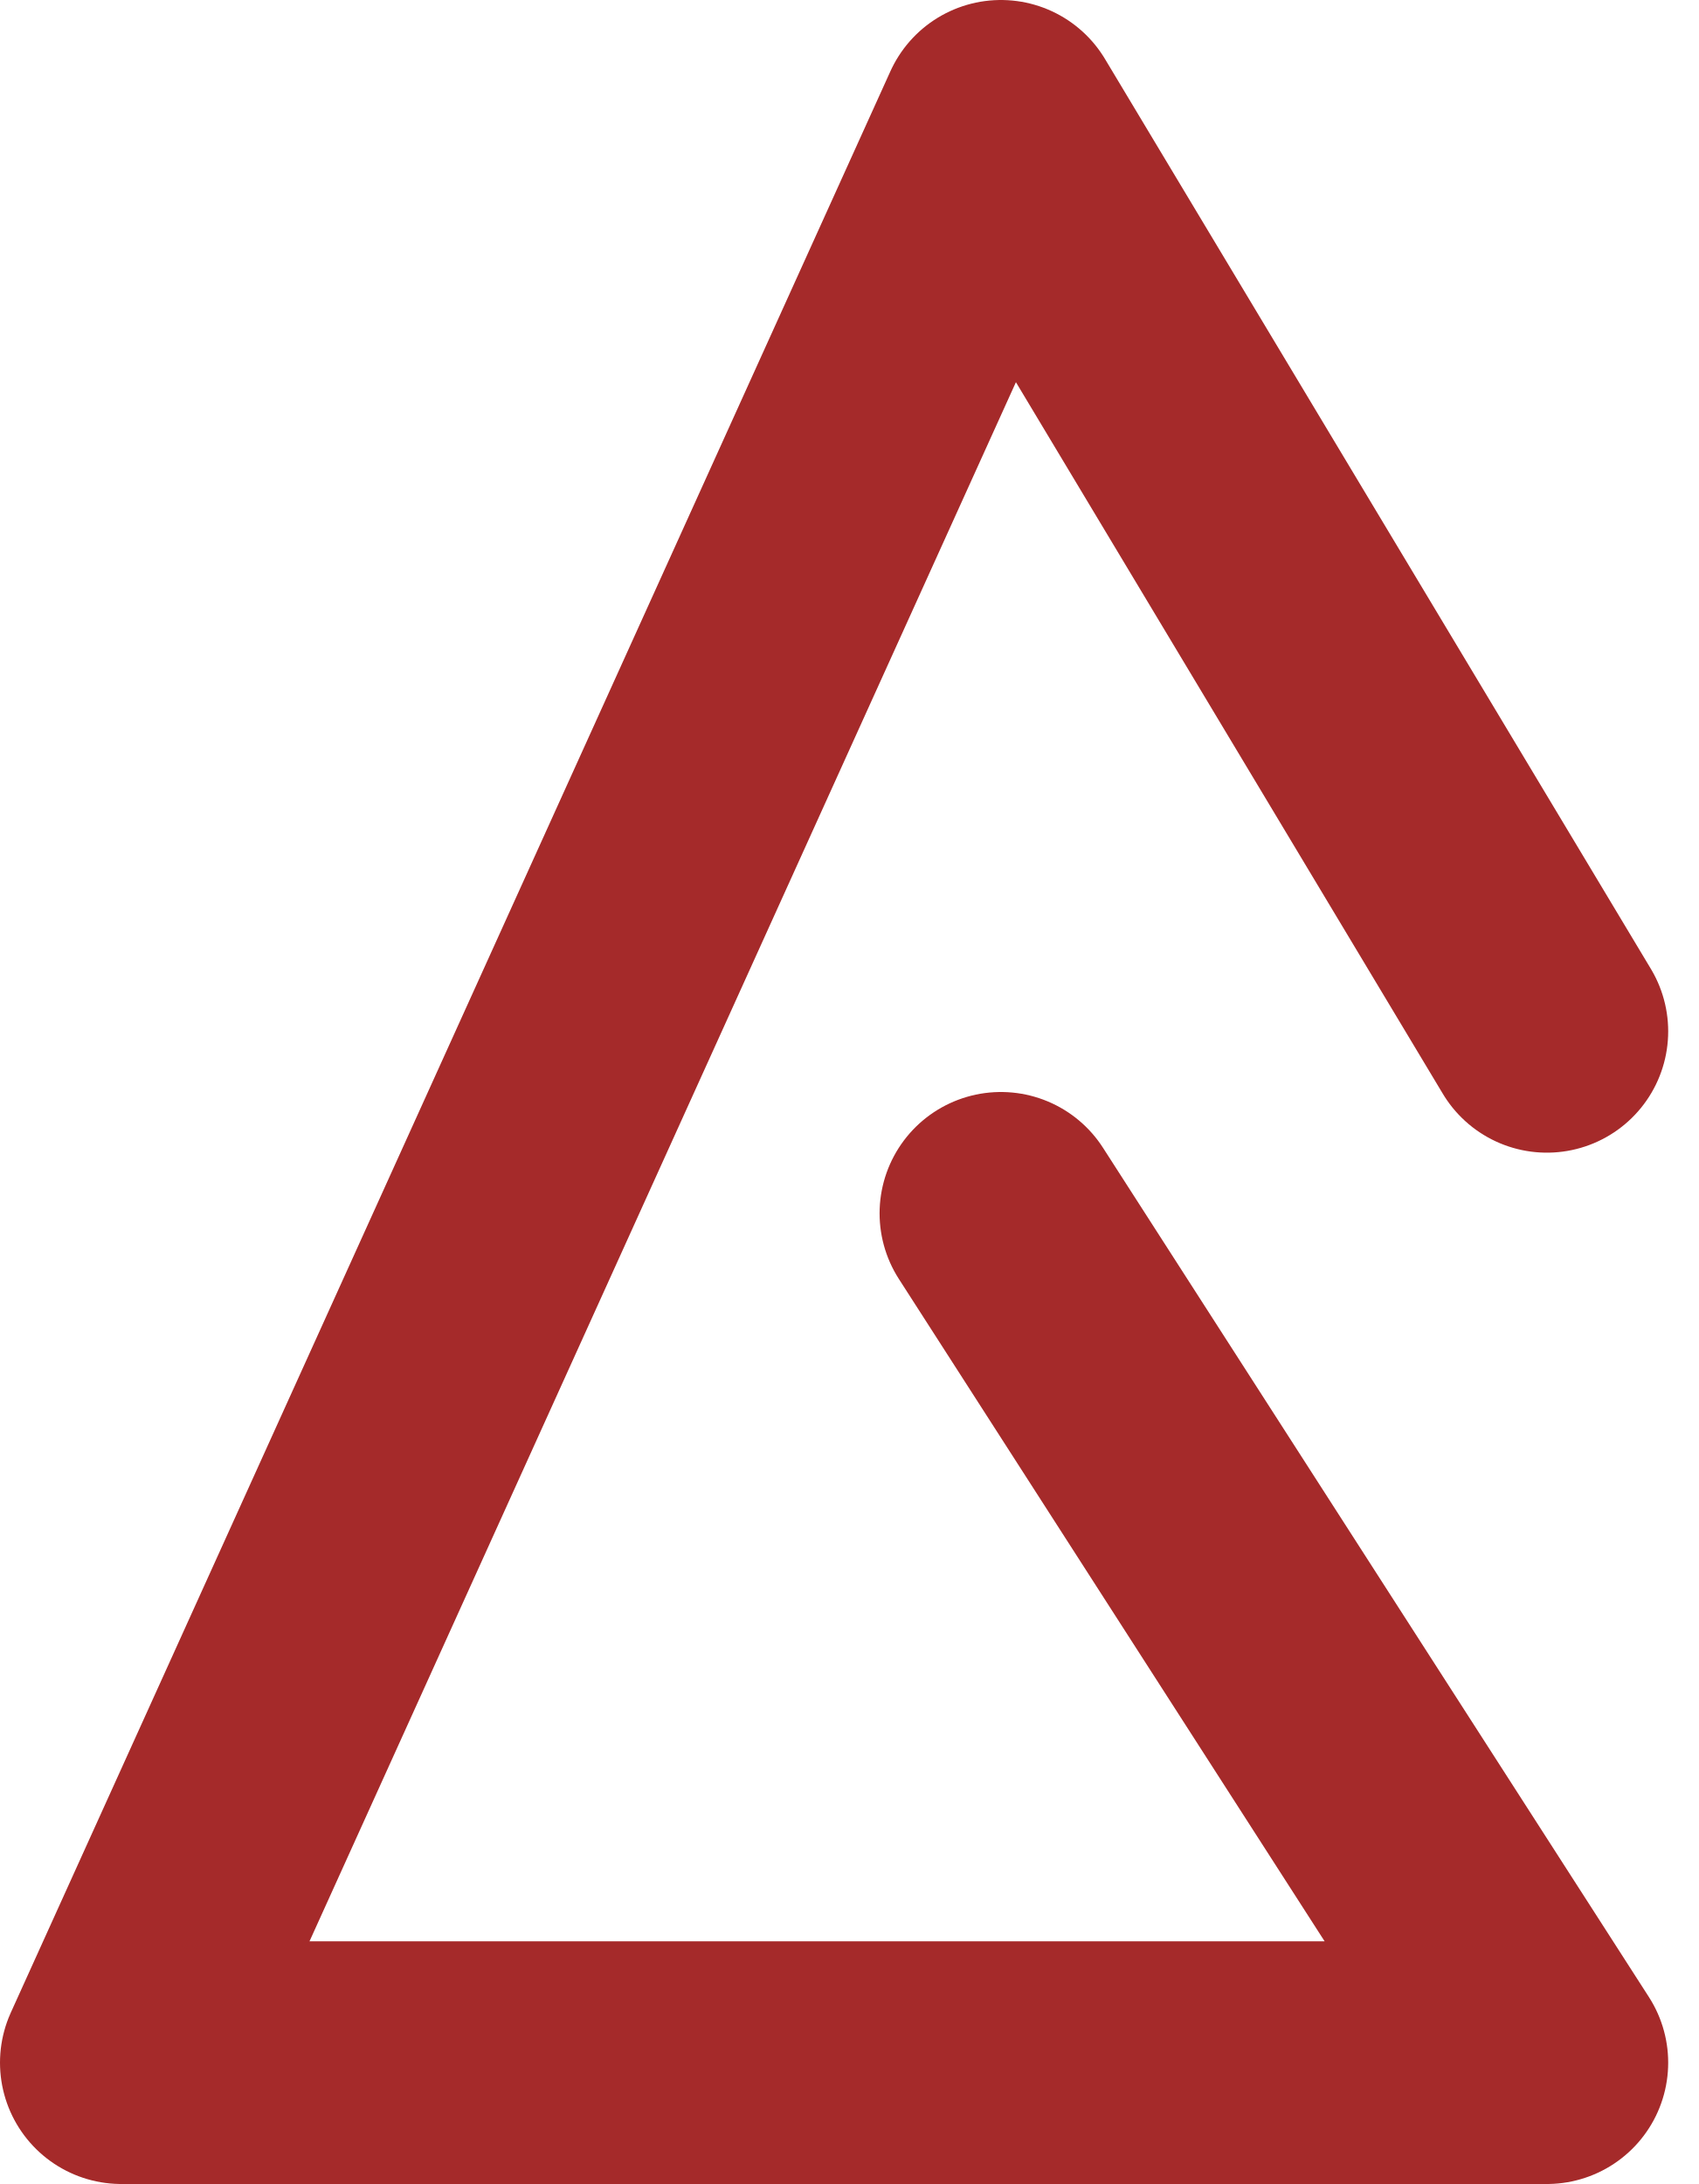
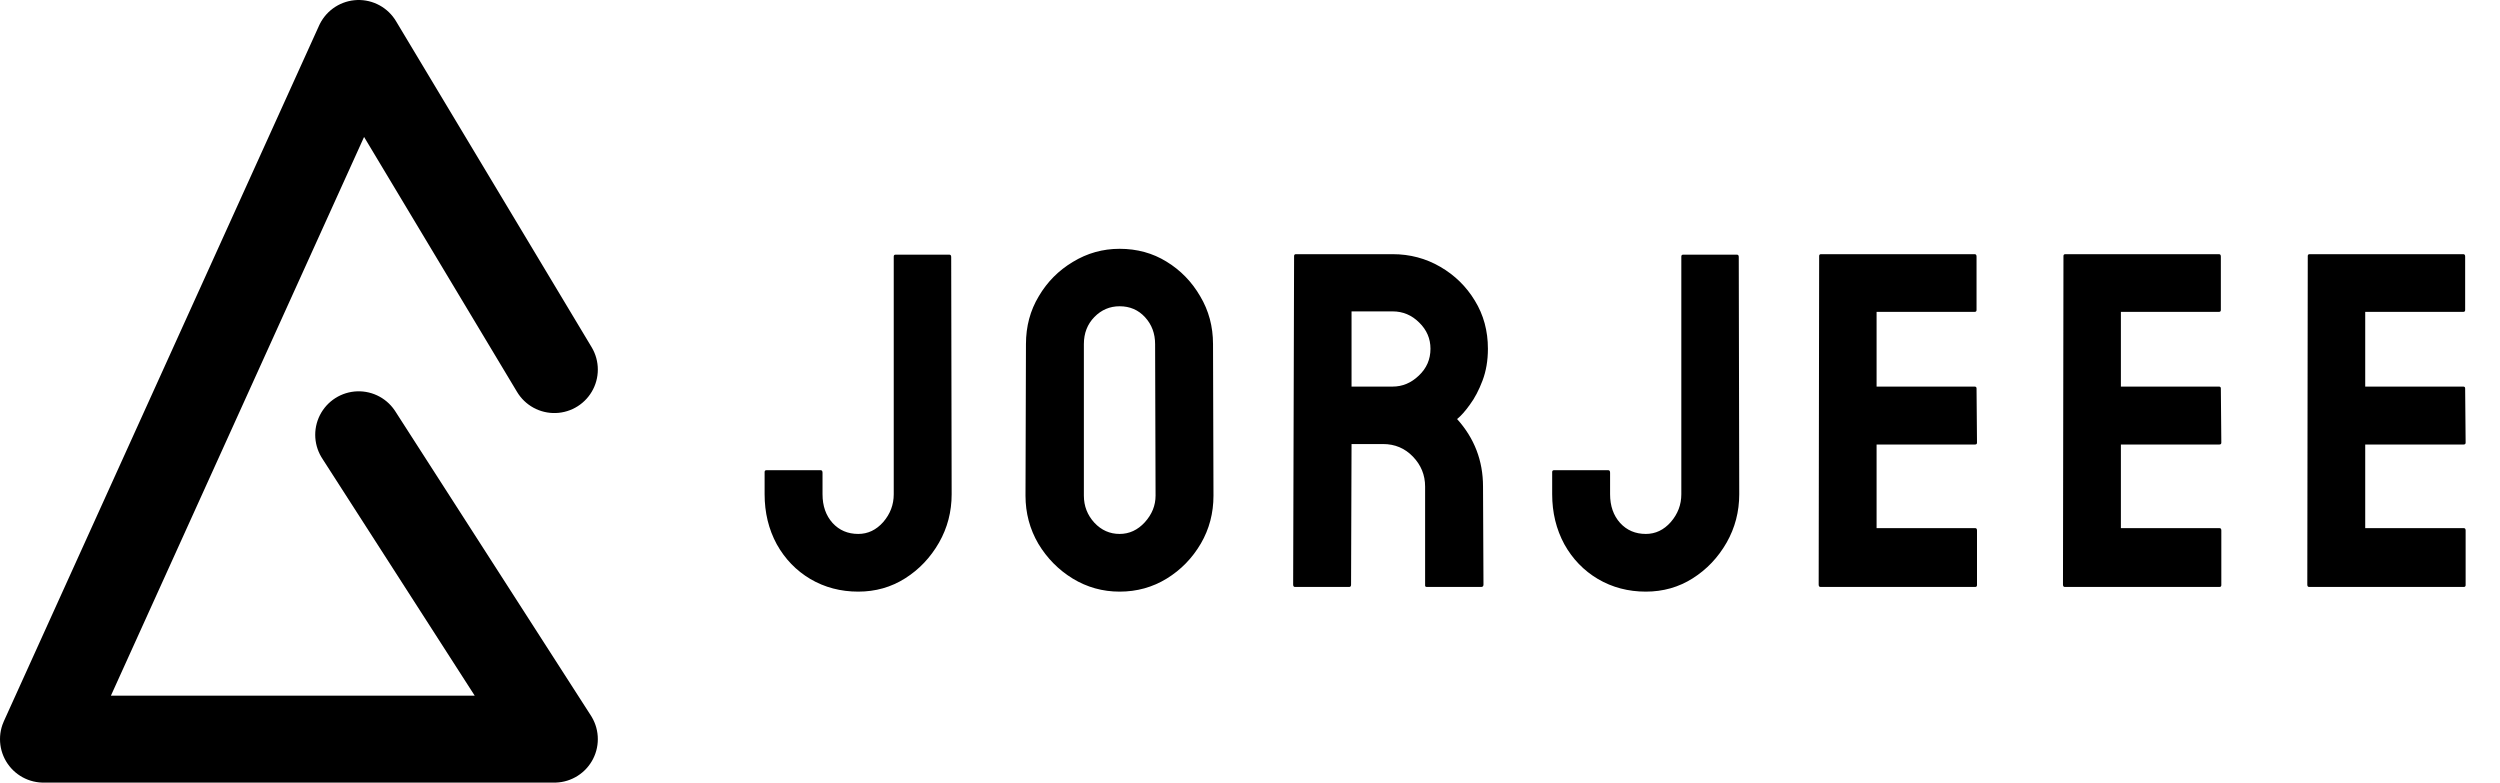
- <svg xmlns="http://www.w3.org/2000/svg" width="28" height="36" viewBox="0 0 28 36" fill="none">
-   <path d="M16.5 20L25.5 34H2L16.5 2L25.5 17" stroke="brown" stroke-width="4" stroke-linecap="round" stroke-linejoin="round" />
+ <svg xmlns="http://www.w3.org/2000/svg" width="115" height="36" viewBox="0 0 115 36" fill="none">
+   <path d="M39.48 27.215C38.67 27.215 37.936 27.021 37.277 26.635C36.626 26.248 36.11 25.715 35.73 25.034C35.358 24.347 35.172 23.58 35.172 22.735V21.715C35.172 21.658 35.2 21.629 35.258 21.629H37.75C37.807 21.629 37.836 21.668 37.836 21.747V22.735C37.836 23.273 37.99 23.713 38.298 24.057C38.606 24.393 39 24.561 39.48 24.561C39.923 24.561 40.307 24.379 40.629 24.014C40.951 23.641 41.112 23.215 41.112 22.735V11.8C41.112 11.742 41.141 11.714 41.198 11.714H43.669C43.726 11.714 43.755 11.75 43.755 11.821L43.776 22.735C43.776 23.537 43.583 24.279 43.196 24.959C42.802 25.646 42.283 26.194 41.639 26.602C40.994 27.011 40.274 27.215 39.48 27.215ZM51.502 27.215C50.721 27.215 50.002 27.014 49.343 26.613C48.691 26.212 48.165 25.679 47.764 25.013C47.37 24.34 47.173 23.602 47.173 22.8L47.194 15.828C47.194 15.012 47.391 14.278 47.785 13.626C48.172 12.967 48.695 12.441 49.353 12.047C50.012 11.646 50.728 11.445 51.502 11.445C52.304 11.445 53.024 11.642 53.661 12.036C54.306 12.43 54.821 12.96 55.208 13.626C55.602 14.285 55.799 15.019 55.799 15.828L55.82 22.8C55.82 23.602 55.627 24.336 55.24 25.002C54.846 25.675 54.324 26.212 53.672 26.613C53.02 27.014 52.297 27.215 51.502 27.215ZM51.502 24.561C51.946 24.561 52.333 24.383 52.662 24.024C52.992 23.659 53.156 23.251 53.156 22.8L53.135 15.828C53.135 15.341 52.981 14.929 52.673 14.593C52.365 14.256 51.975 14.088 51.502 14.088C51.051 14.088 50.664 14.253 50.342 14.582C50.02 14.912 49.858 15.327 49.858 15.828V22.8C49.858 23.28 50.02 23.695 50.342 24.046C50.664 24.39 51.051 24.561 51.502 24.561ZM62.063 27H59.571C59.514 27 59.485 26.964 59.485 26.893L59.528 11.778C59.528 11.721 59.557 11.692 59.614 11.692H64.061C64.856 11.692 65.587 11.886 66.253 12.273C66.919 12.659 67.449 13.178 67.843 13.83C68.244 14.482 68.444 15.219 68.444 16.043C68.444 16.58 68.362 17.067 68.197 17.504C68.033 17.941 67.839 18.31 67.617 18.61C67.402 18.911 67.205 19.133 67.026 19.276C67.821 20.157 68.219 21.192 68.219 22.381L68.24 26.893C68.24 26.964 68.204 27 68.133 27H65.641C65.583 27 65.555 26.979 65.555 26.936V22.381C65.555 21.851 65.368 21.393 64.996 21.006C64.624 20.619 64.165 20.426 63.621 20.426H62.171L62.149 26.893C62.149 26.964 62.121 27 62.063 27ZM64.061 14.324H62.171V17.783H64.061C64.513 17.783 64.914 17.615 65.265 17.278C65.623 16.942 65.802 16.53 65.802 16.043C65.802 15.578 65.63 15.176 65.286 14.84C64.942 14.496 64.534 14.324 64.061 14.324ZM75.708 27.215C74.899 27.215 74.165 27.021 73.506 26.635C72.854 26.248 72.338 25.715 71.959 25.034C71.587 24.347 71.4 23.58 71.4 22.735V21.715C71.4 21.658 71.429 21.629 71.486 21.629H73.978C74.036 21.629 74.064 21.668 74.064 21.747V22.735C74.064 23.273 74.218 23.713 74.526 24.057C74.834 24.393 75.228 24.561 75.708 24.561C76.152 24.561 76.535 24.379 76.857 24.014C77.18 23.641 77.341 23.215 77.341 22.735V11.8C77.341 11.742 77.37 11.714 77.427 11.714H79.897C79.955 11.714 79.983 11.75 79.983 11.821L80.005 22.735C80.005 23.537 79.811 24.279 79.425 24.959C79.031 25.646 78.512 26.194 77.867 26.602C77.223 27.011 76.503 27.215 75.708 27.215ZM90.856 27H83.745C83.688 27 83.659 26.964 83.659 26.893L83.681 11.778C83.681 11.721 83.709 11.692 83.767 11.692H90.835C90.892 11.692 90.921 11.728 90.921 11.8V14.26C90.921 14.317 90.892 14.346 90.835 14.346H86.323V17.783H90.835C90.892 17.783 90.921 17.812 90.921 17.869L90.942 20.361C90.942 20.419 90.914 20.447 90.856 20.447H86.323V24.293H90.856C90.914 24.293 90.942 24.329 90.942 24.4V26.914C90.942 26.971 90.914 27 90.856 27ZM102.095 27H94.983C94.926 27 94.897 26.964 94.897 26.893L94.919 11.778C94.919 11.721 94.948 11.692 95.005 11.692H102.073C102.131 11.692 102.159 11.728 102.159 11.8V14.26C102.159 14.317 102.131 14.346 102.073 14.346H97.561V17.783H102.073C102.131 17.783 102.159 17.812 102.159 17.869L102.181 20.361C102.181 20.419 102.152 20.447 102.095 20.447H97.561V24.293H102.095C102.152 24.293 102.181 24.329 102.181 24.4V26.914C102.181 26.971 102.152 27 102.095 27ZM113.333 27H106.222C106.164 27 106.136 26.964 106.136 26.893L106.157 11.778C106.157 11.721 106.186 11.692 106.243 11.692H113.312C113.369 11.692 113.397 11.728 113.397 11.8V14.26C113.397 14.317 113.369 14.346 113.312 14.346H108.8V17.783H113.312C113.369 17.783 113.397 17.812 113.397 17.869L113.419 20.361C113.419 20.419 113.39 20.447 113.333 20.447H108.8V24.293H113.333C113.39 24.293 113.419 24.329 113.419 24.4V26.914C113.419 26.971 113.39 27 113.333 27Z" fill="black" />
+   <path d="M16.5 20L25.5 34H2L16.5 2L25.5 17" stroke="black" stroke-width="4" stroke-linecap="round" stroke-linejoin="round" />
</svg>
